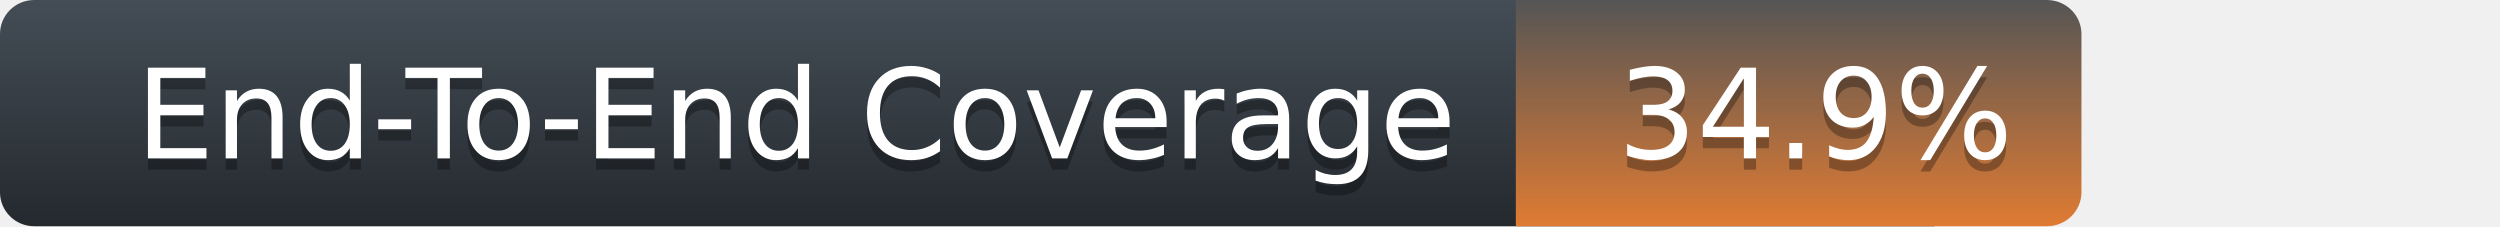
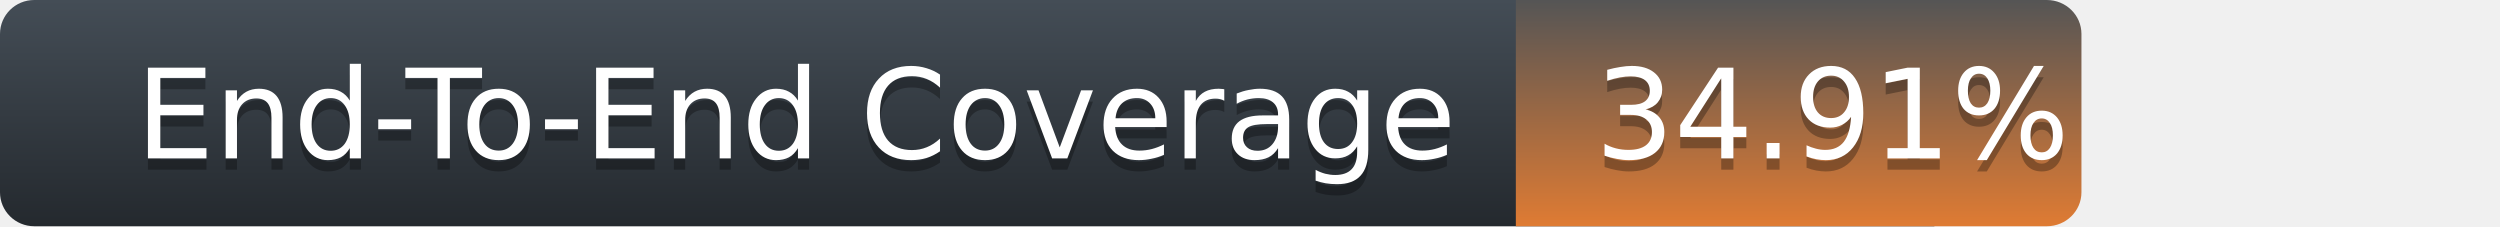
<svg xmlns="http://www.w3.org/2000/svg" width="221" height="20">
  <defs>
    <linearGradient id="title-fill" x1="50%" y1="0%" x2="50%" y2="100%">
      <stop stop-color="#444D56" offset="0%" />
      <stop stop-color="#24292E" offset="100%" />
    </linearGradient>
    <linearGradient id="coverage-fill" x1="50%" y1="0%" x2="50%" y2="100%">
      <stop stop-color="#555" offset="0%" />
      <stop stop-color="#df7b33" offset="100%" />
    </linearGradient>
  </defs>
  <g fill="none" fill-rule="evenodd">
    <g font-family="'DejaVu Sans',Verdana,Geneva,sans-serif" font-size="11">
      <path d="M0,3 C0,1.343 1.355,0 3.027,0 L171,0 L171,20 L3.027,20 C1.355,20 0,18.657 0,17 L0,3 Z" fill="url(#title-fill)" fill-rule="nonzero" />
      <text fill="#010101" fill-opacity=".3">
        <tspan x="12" y="15" aria-hidden="true">End-To-End Coverage</tspan>
      </text>
      <text fill="#FFFFFF">
        <tspan x="12" y="14">End-To-End Coverage</tspan>
      </text>
    </g>
    <g transform="translate(134)" font-family="'DejaVu Sans',Verdana,Geneva,sans-serif" font-size="11">
      <path d="M0 0h46.939C48.629 0 50 1.343 50 3v14c0 1.657-1.37 3-3.061 3H0V0z" fill="url(#coverage-fill)" fill-rule="nonzero" />
      <text fill="#010101" fill-opacity=".3" aria-hidden="true">
-         <tspan x="9" y="15">34.9%</tspan>
+         <tspan x="7" y="15">34.91%</tspan>
      </text>
      <text fill="#FFFFFF">
-         <tspan x="9" y="14">34.9%</tspan>
+         <tspan x="7" y="14">34.91%</tspan>
      </text>
    </g>
  </g>
</svg>
